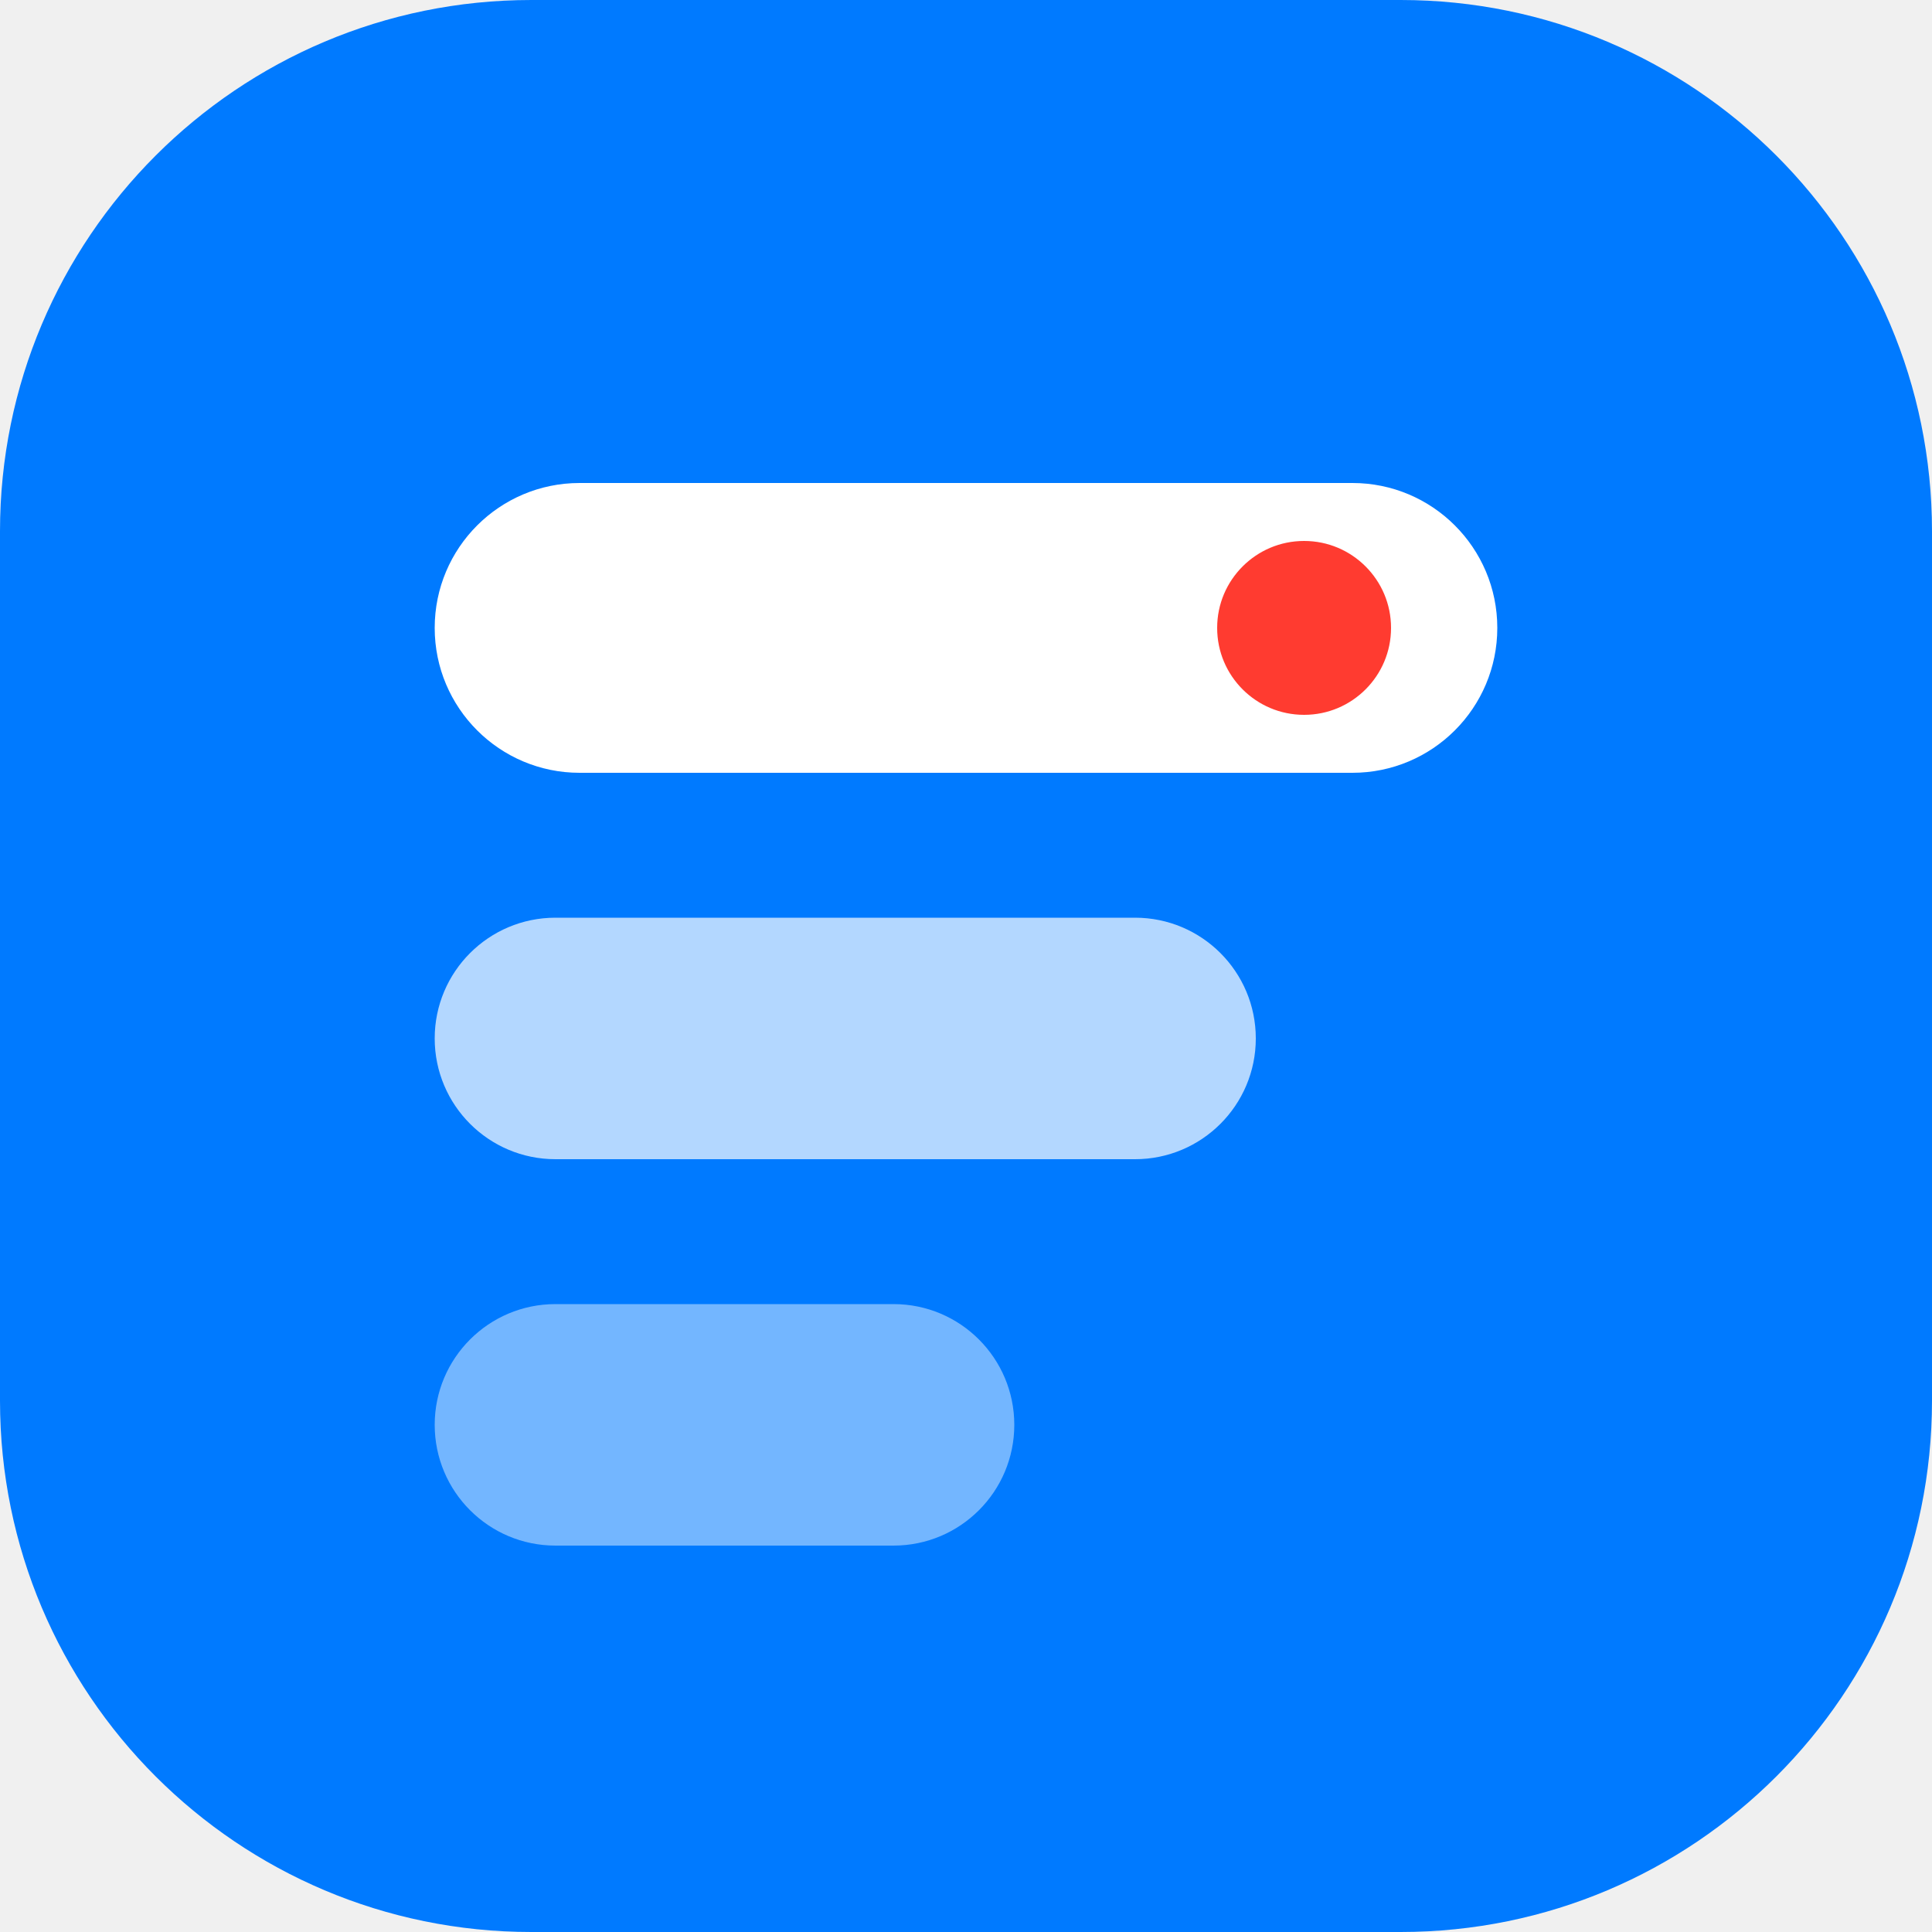
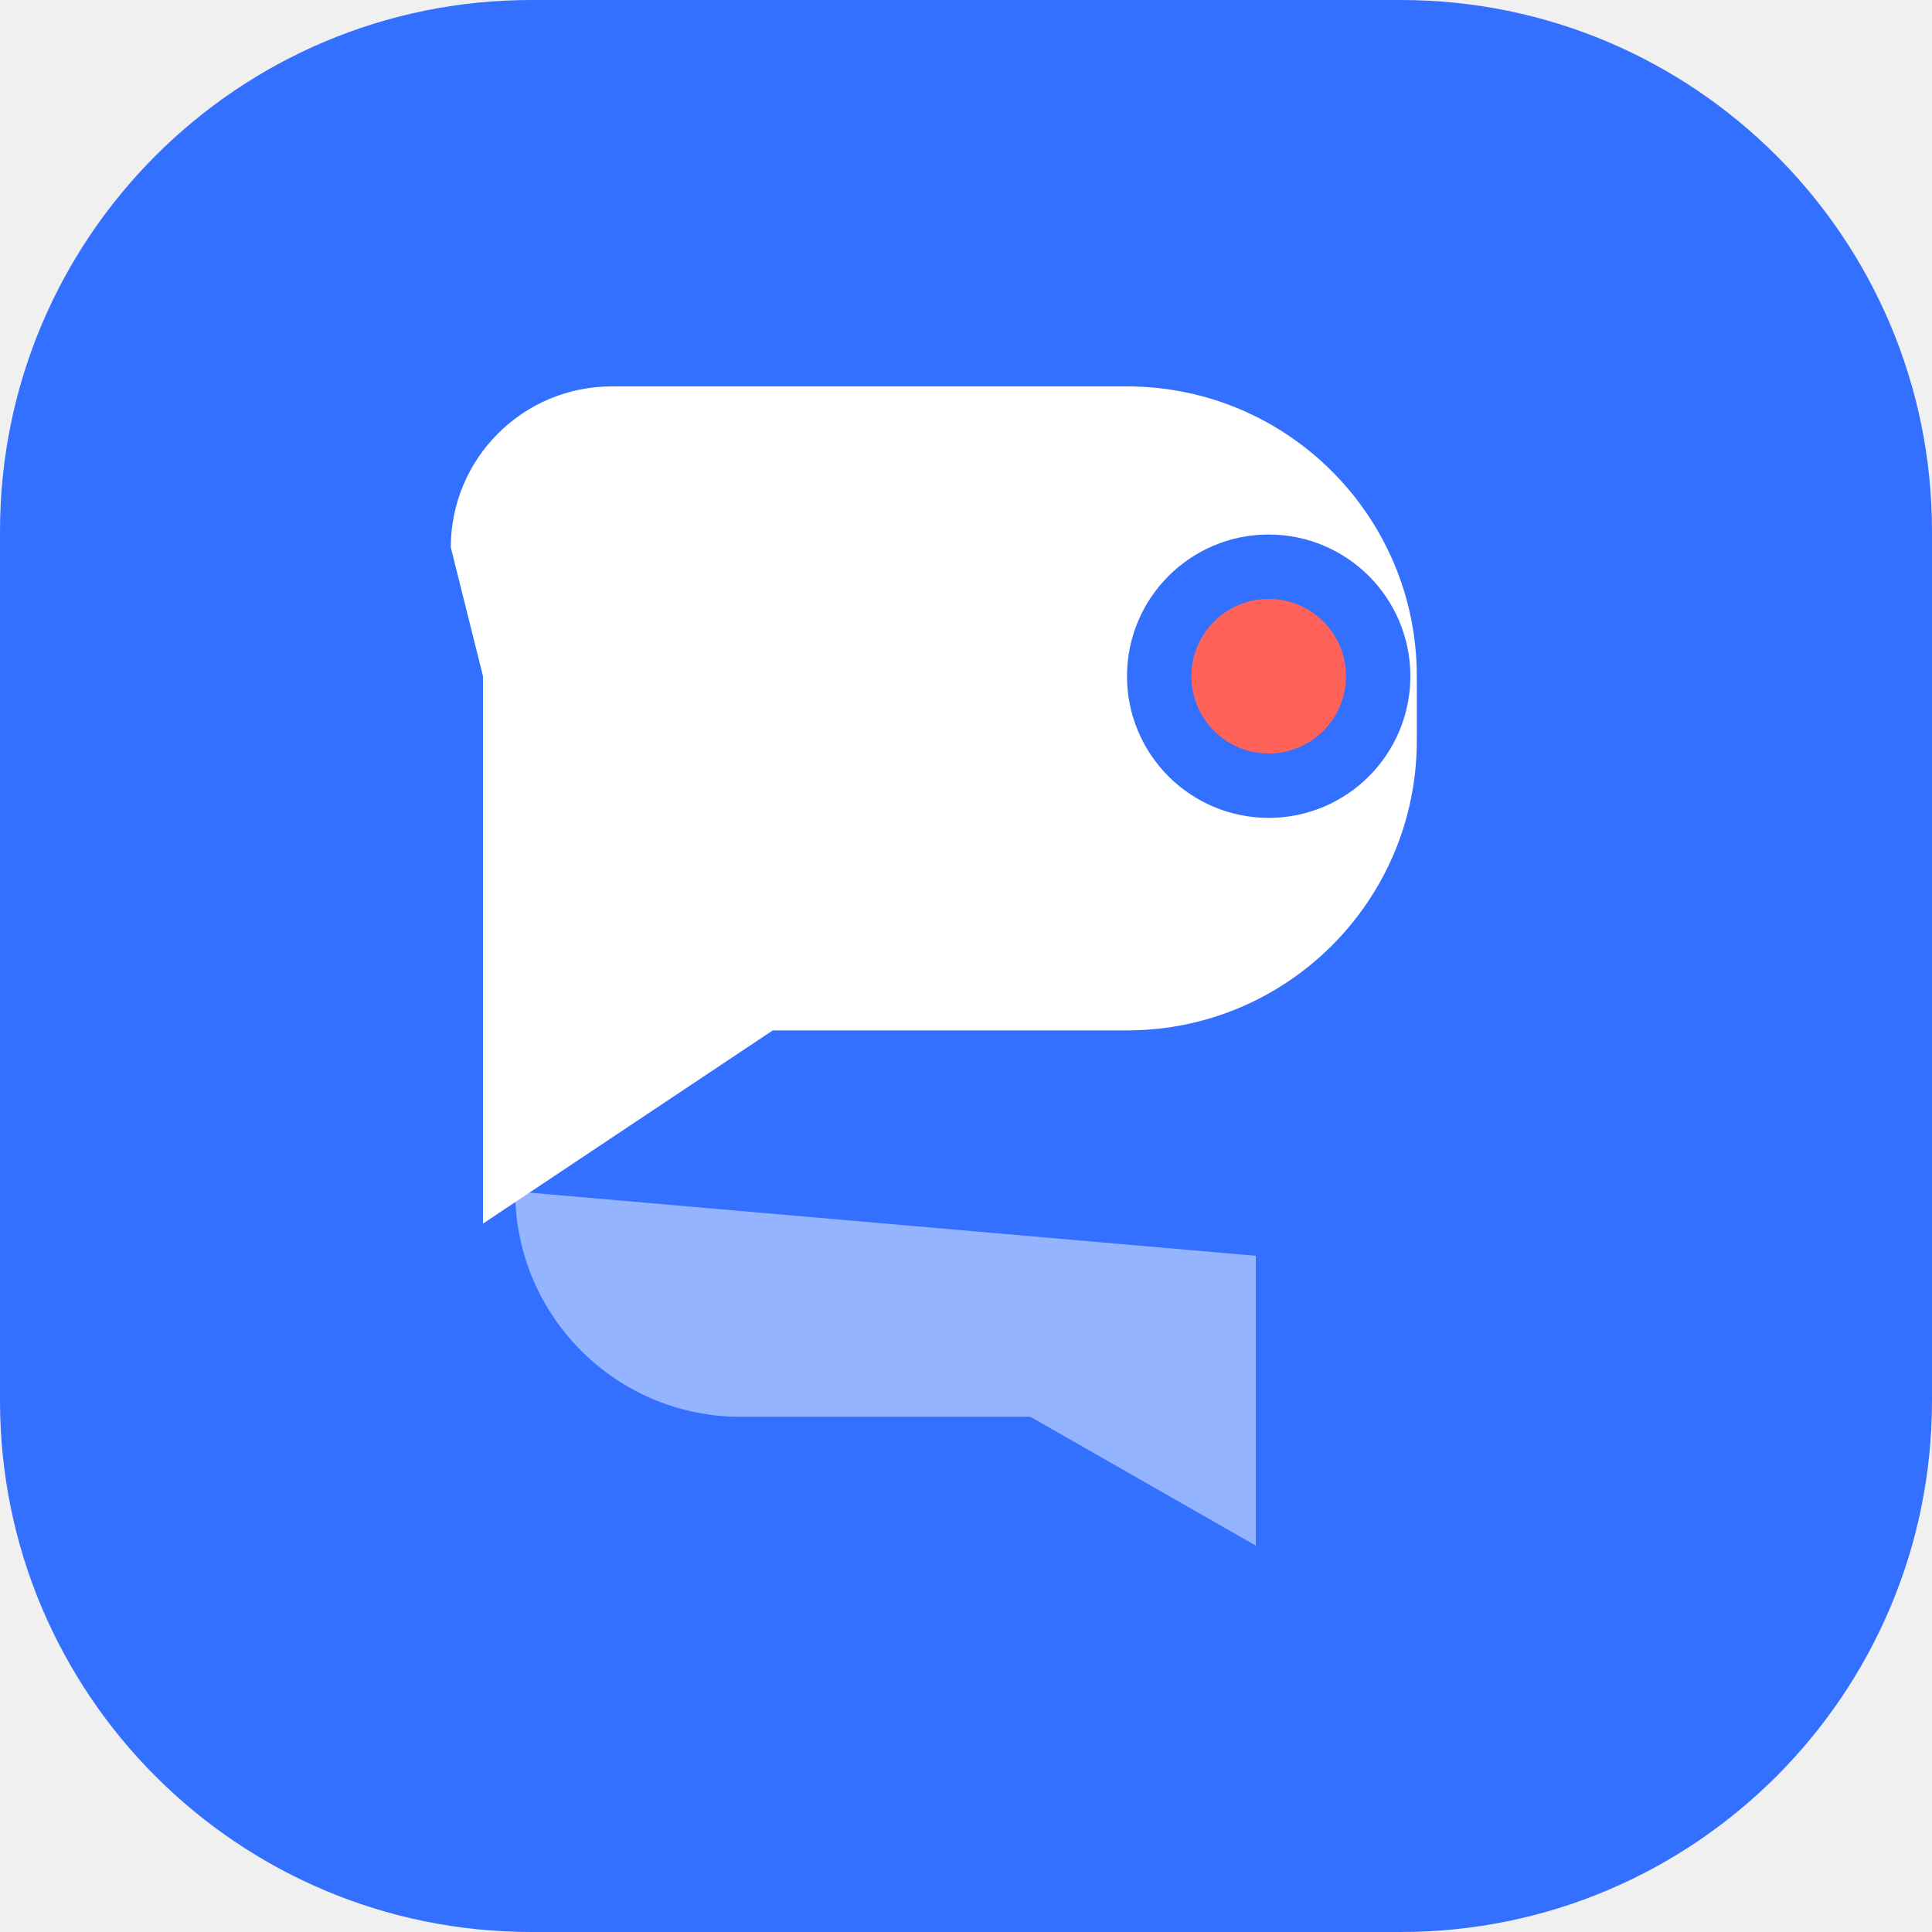
<svg xmlns="http://www.w3.org/2000/svg" viewBox="0 0 40 40">
-   <rect width="40" height="40" rx="11" fill="#007aff" />
-   <rect x="9" y="10" width="22" height="6" rx="3" fill="#fff" />
-   <rect x="9" y="19" width="17" height="5" rx="2.5" fill="#fff" opacity=".7" />
-   <rect x="9" y="27" width="12" height="5" rx="2.5" fill="#fff" opacity=".45" />
-   <circle cx="27" cy="13" r="2.4" fill="#ff3b30" stroke="#fff" stroke-width="1.2" />
+   <rect width="40" height="40" rx="11" fill="#3370ff" />
+   <g transform="translate(4 4) scale(1.333333)">
+     <path d="M4 5.5A2.5 2.5 0 0 1 6.5 3h8A4.5 4.5 0 0 1 19 7.5v1A4.5 4.5 0 0 1 14.5 13H9l-4.5 3v-8.5Z" fill="#fff" />
+     <path d="M5 15.5A3.5 3.5 0 0 0 8.5 19H13l3.5 2v-4.5" fill="#fff" opacity=".48" />
+     <circle cx="16.7" cy="7.5" r="1.7" fill="#ff6258" stroke="#3370ff" stroke-width="1" />
+   </g>
</svg>
